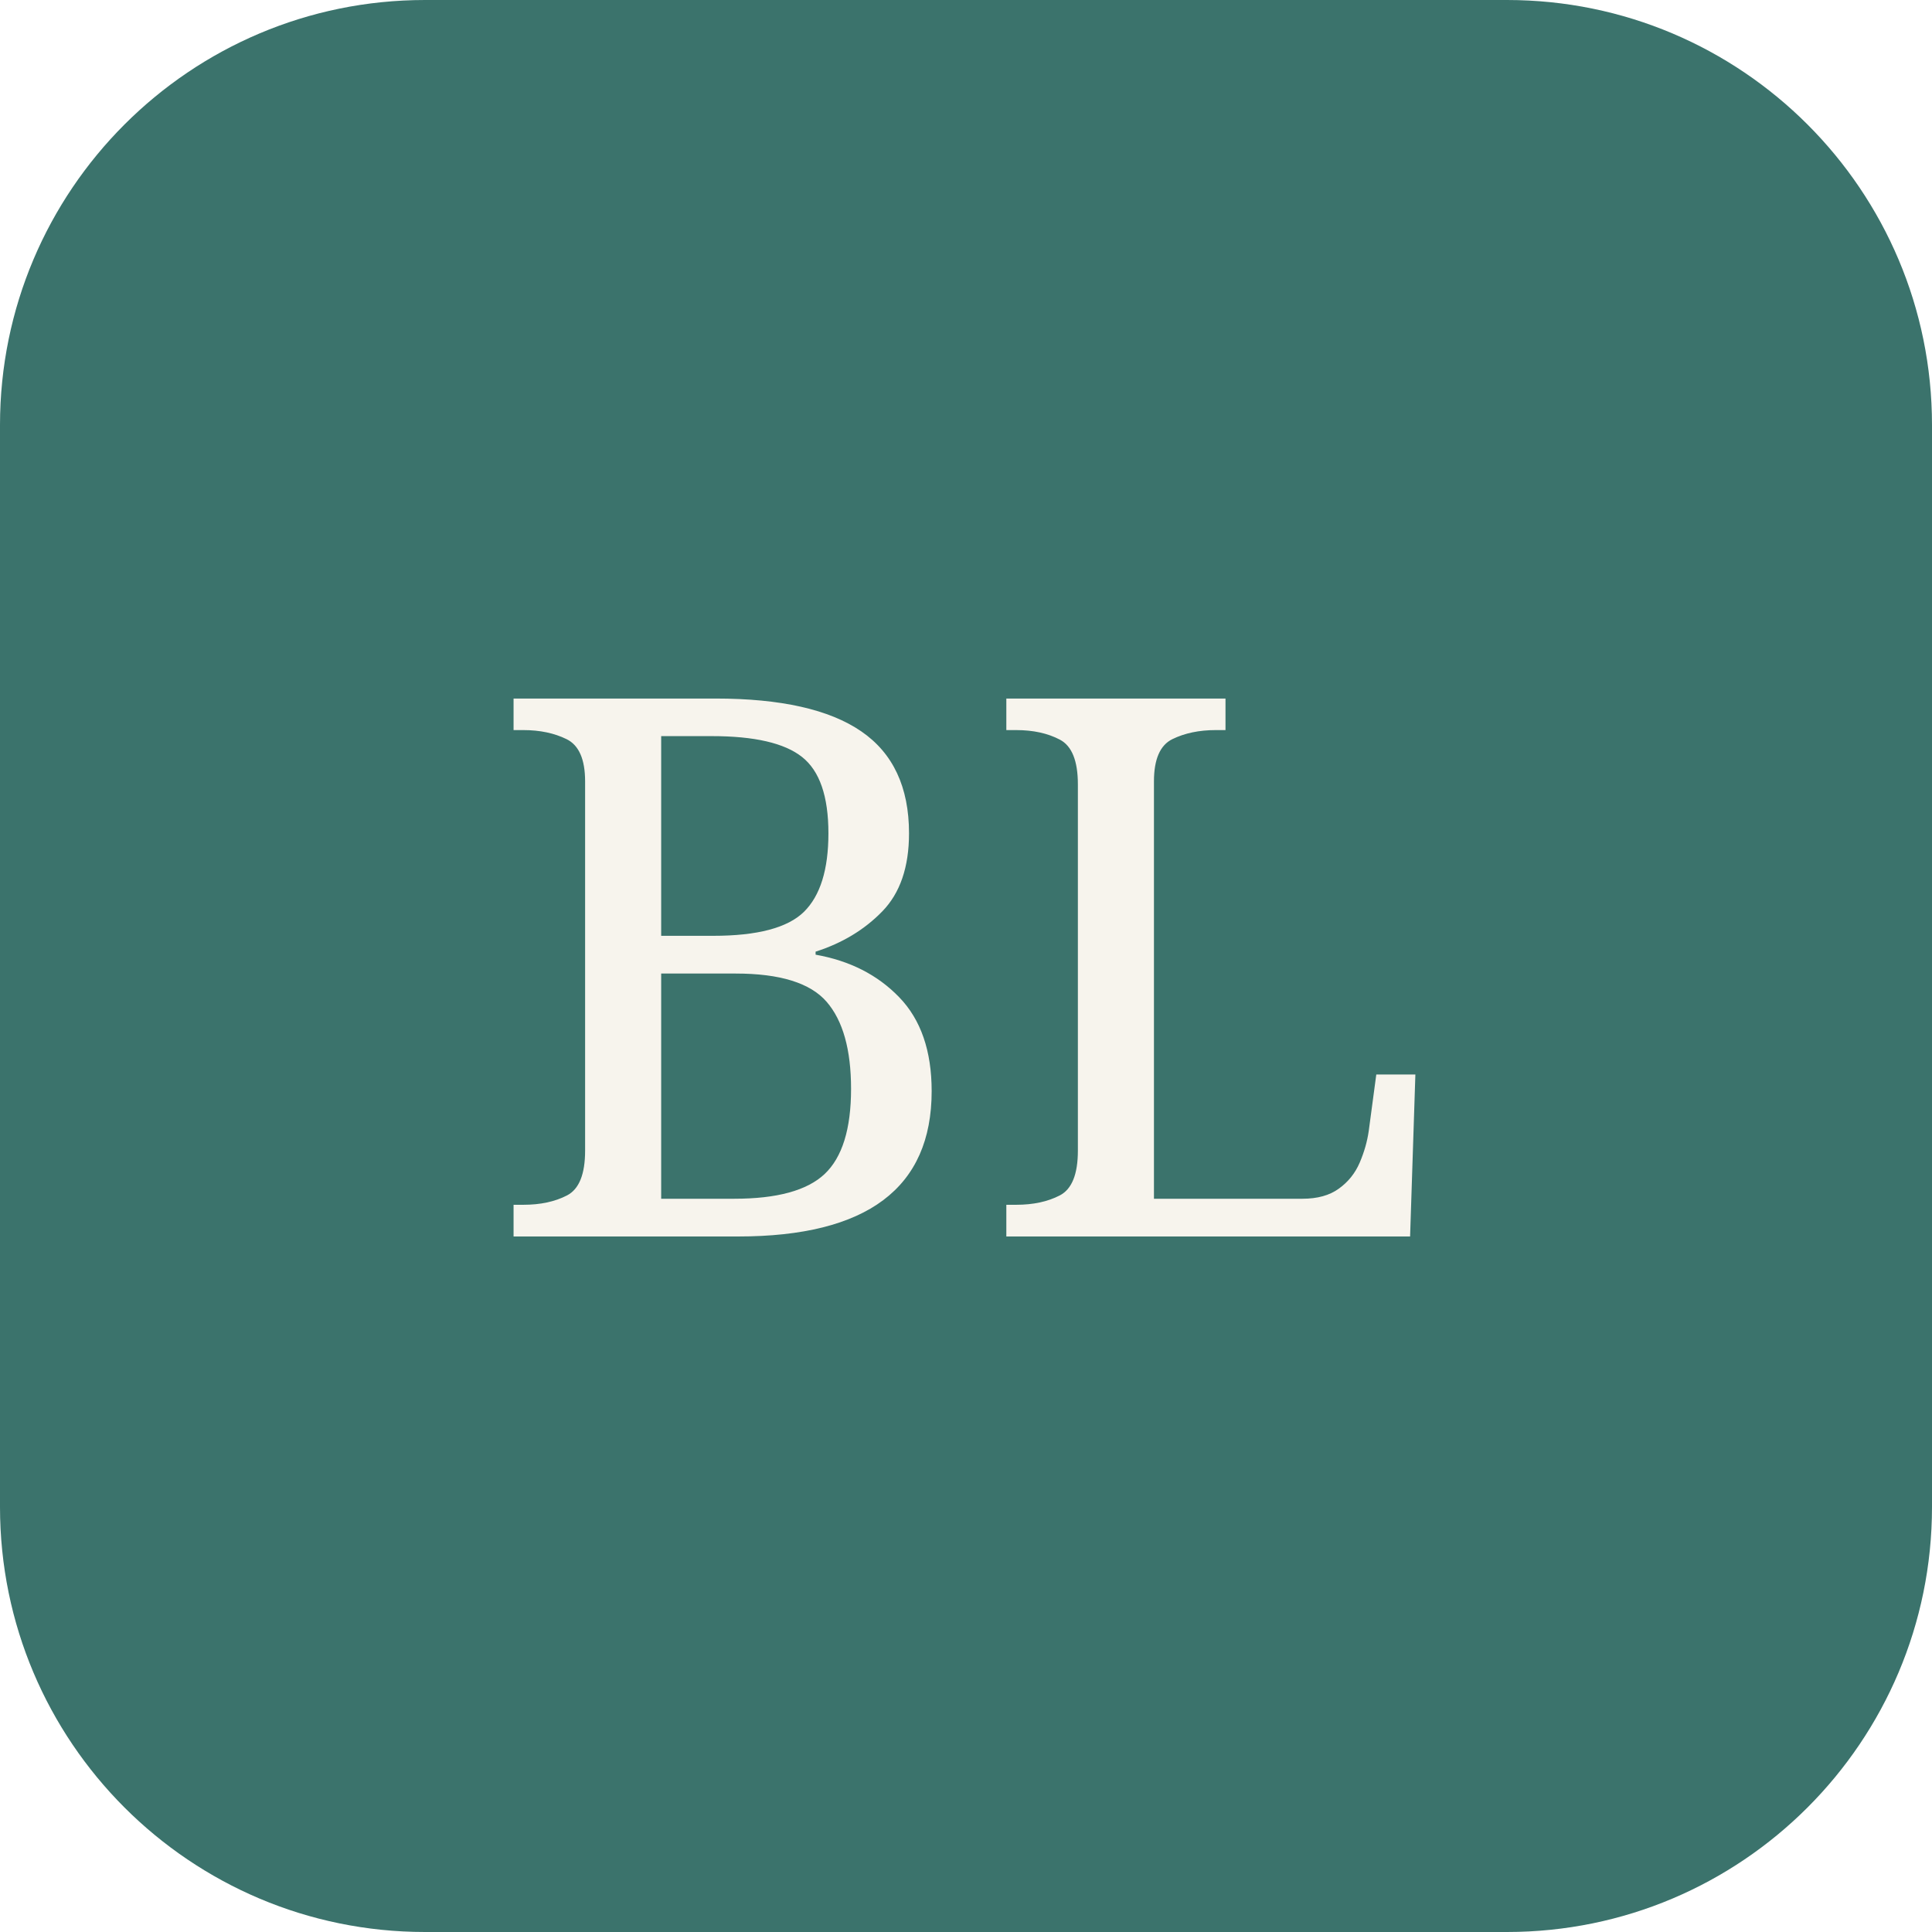
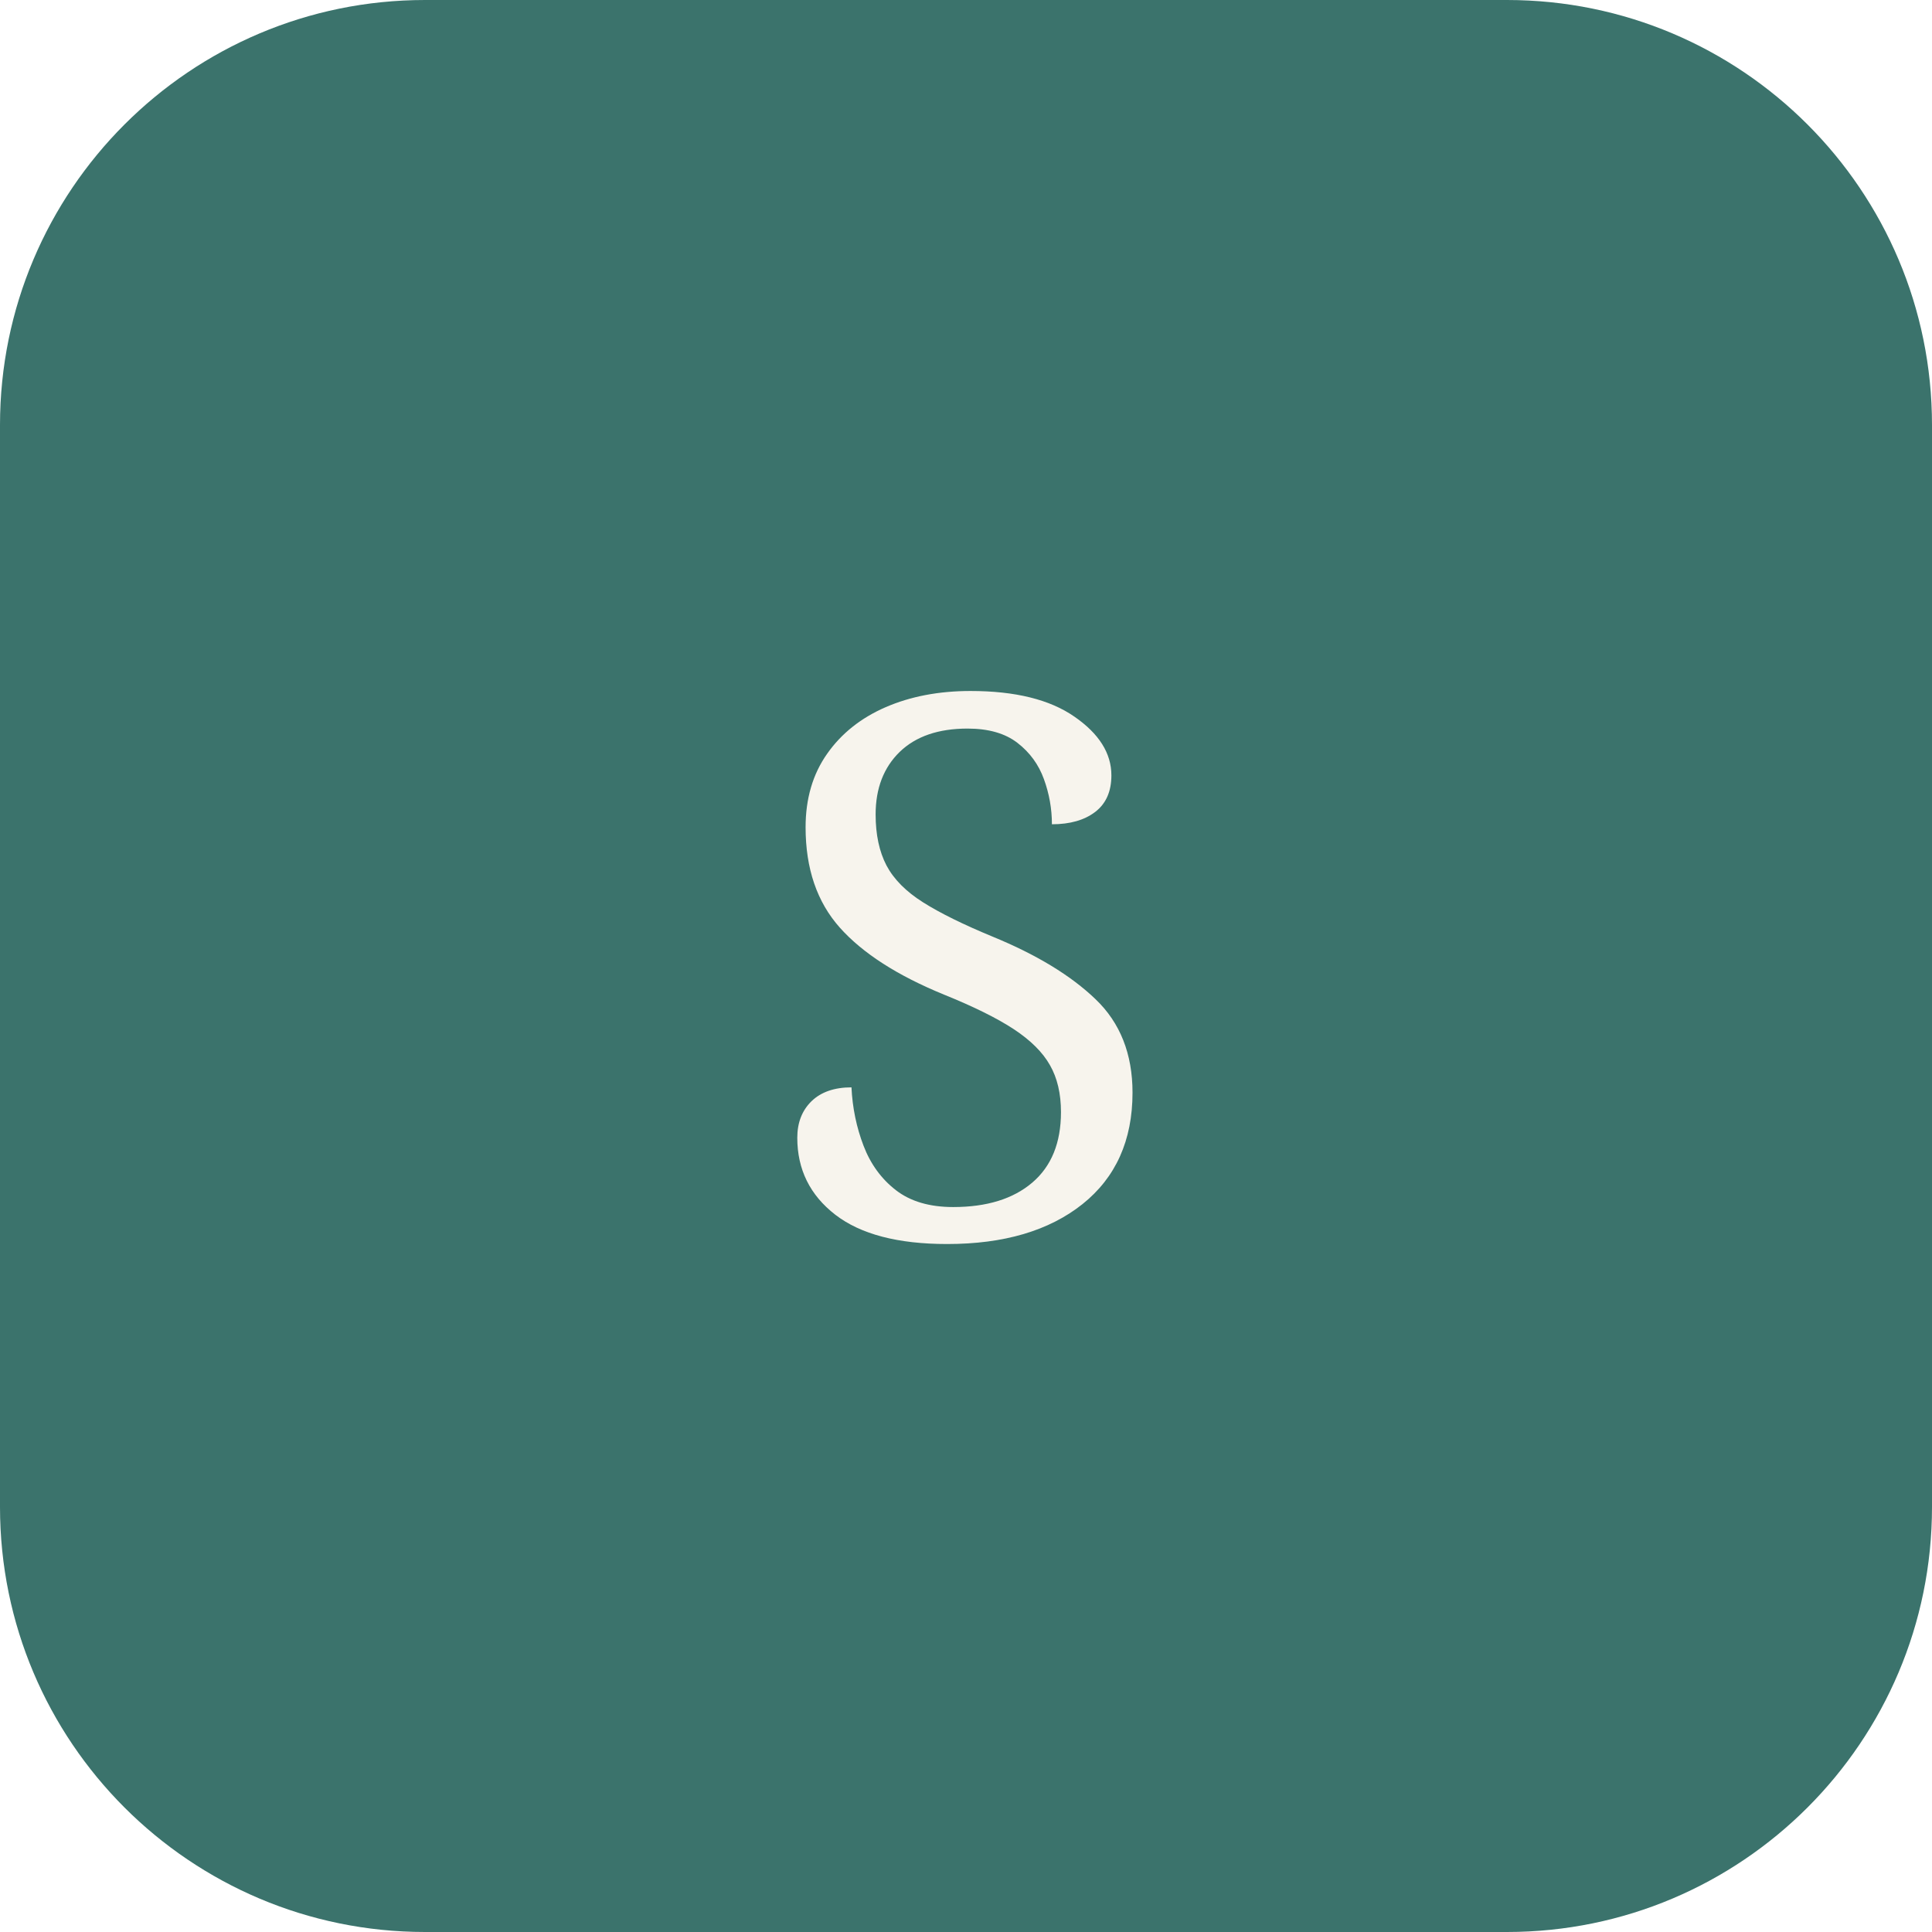
<svg xmlns="http://www.w3.org/2000/svg" viewBox="0 0 200 200">
  <rect width="200" height="200" rx="44" fill="#3B736C" />
-   <text x="100" y="128" font-family="Georgia, serif" font-size="78" fill="#F7F4ED" text-anchor="middle">BL</text>
+   <text x="100" y="128" font-family="Georgia, serif" font-size="78" fill="#F7F4ED" text-anchor="middle">S</text>
</svg>
